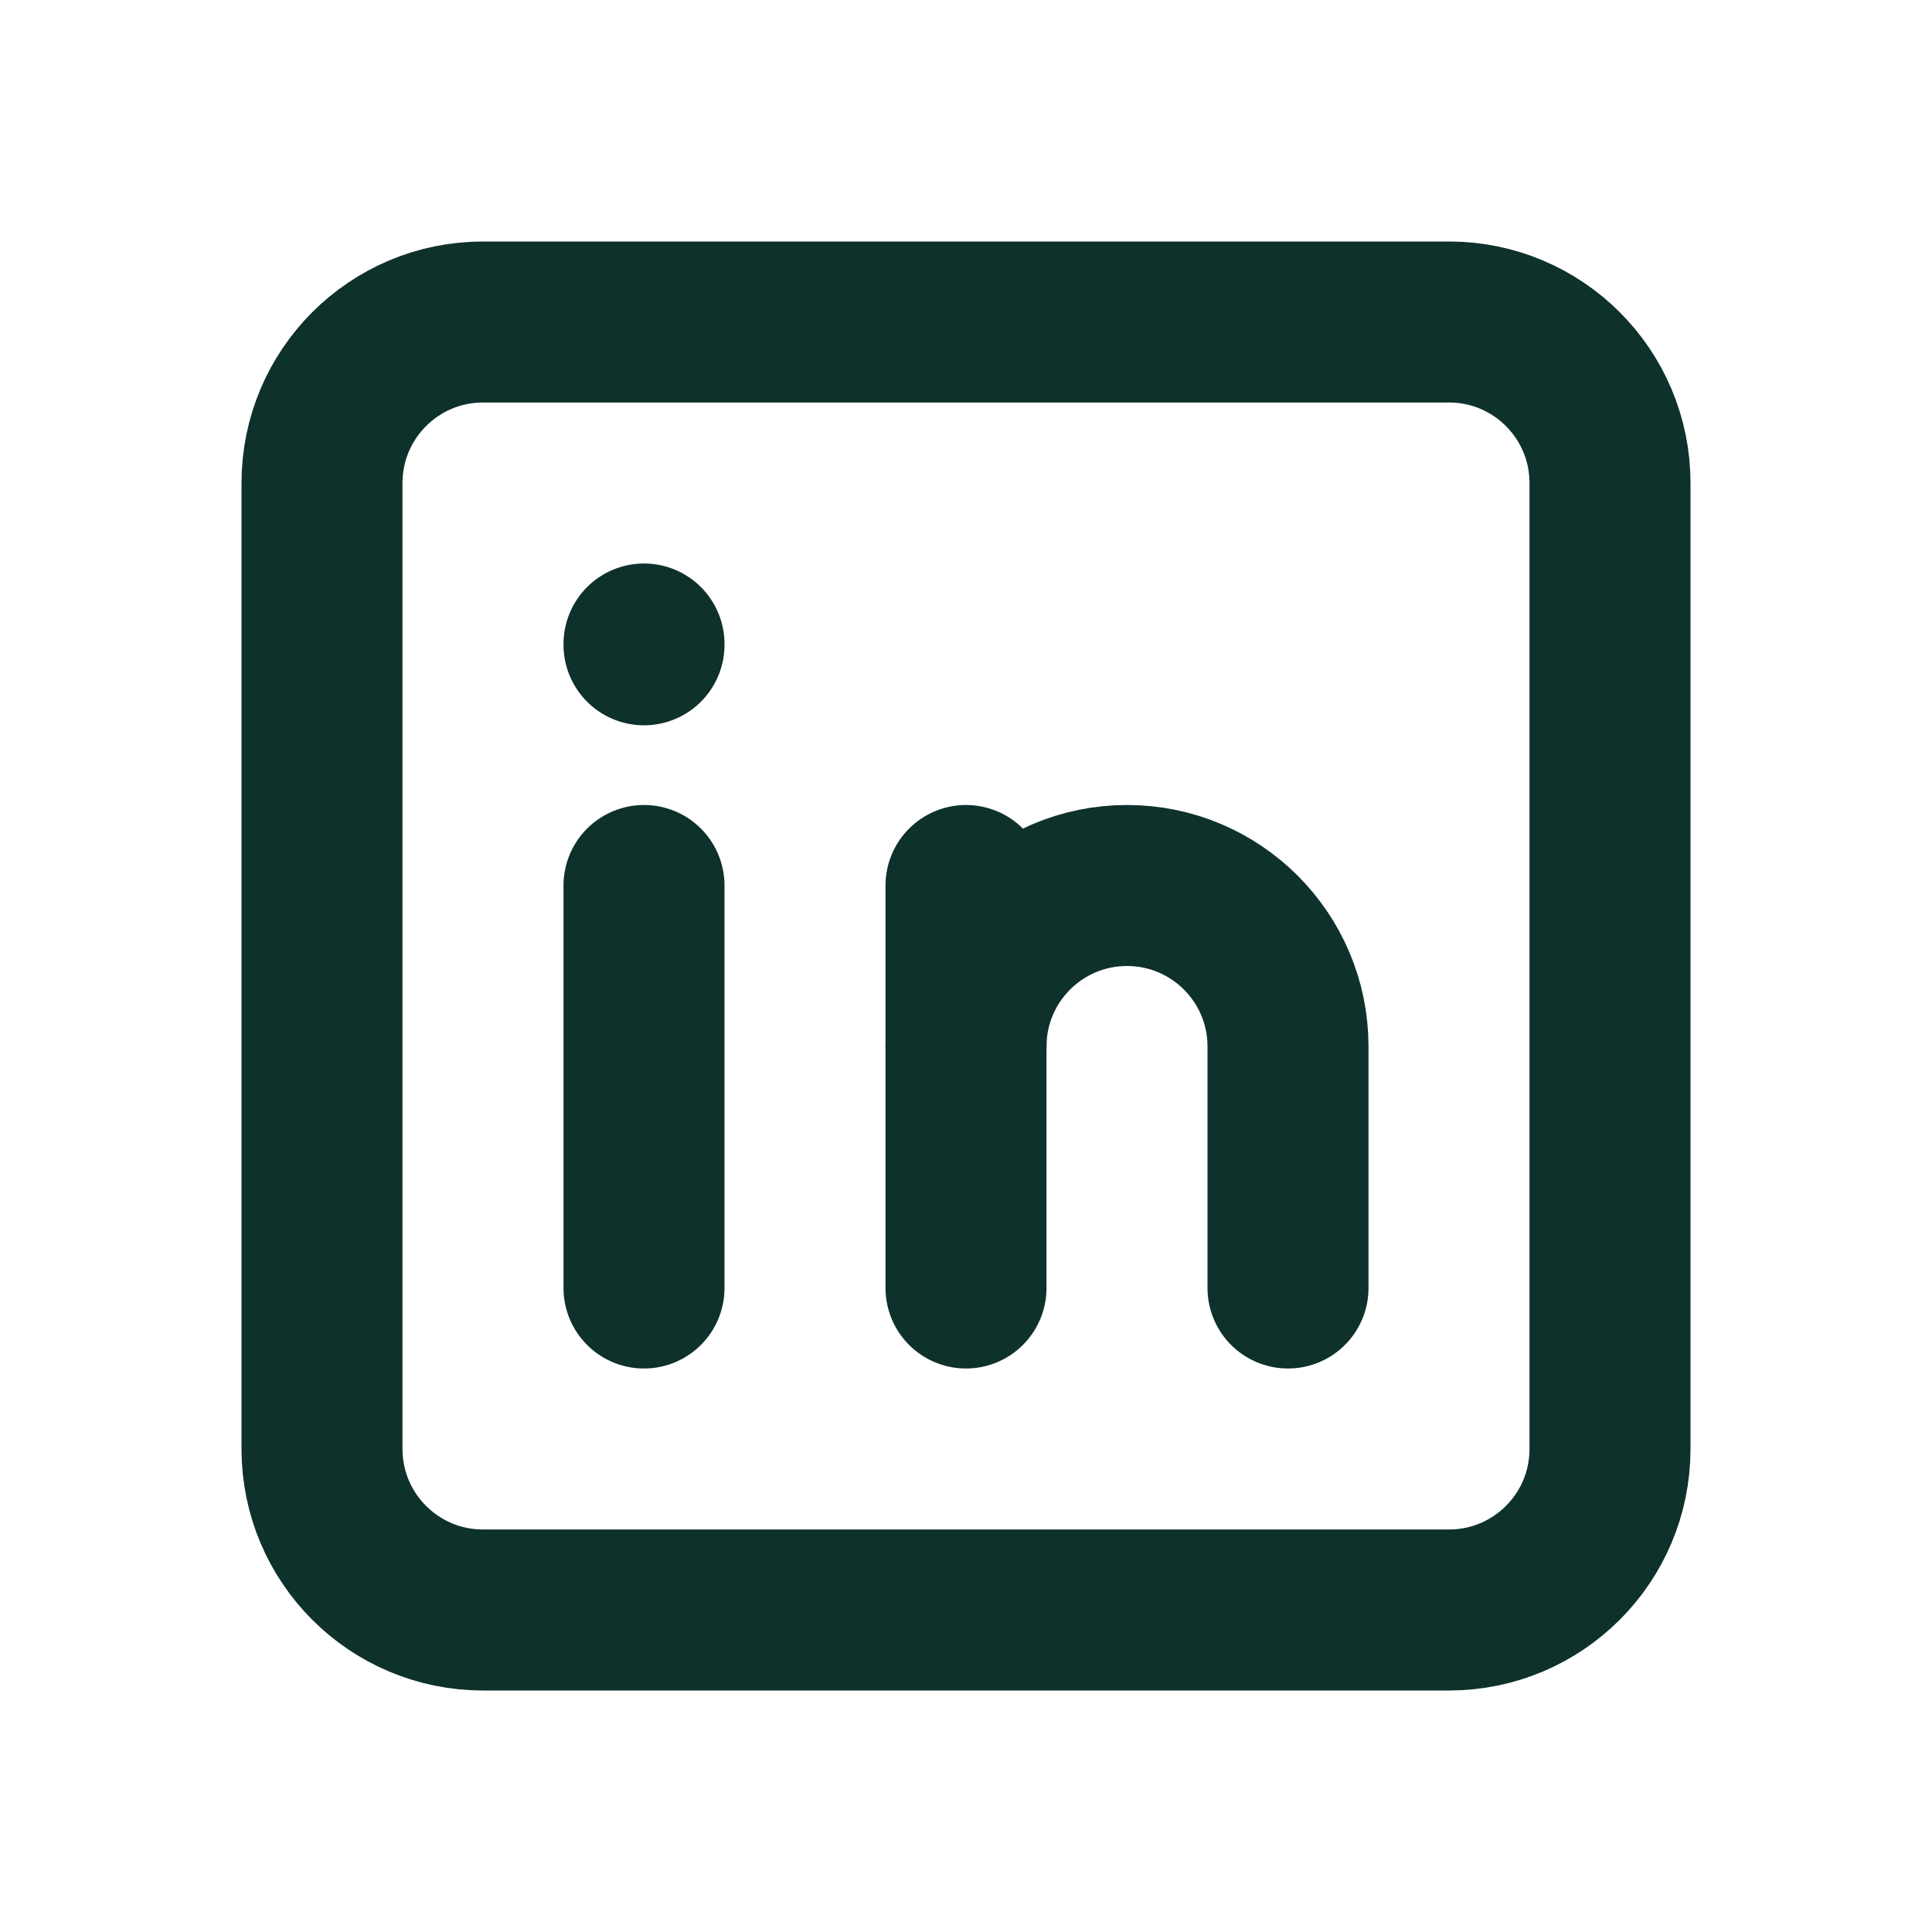
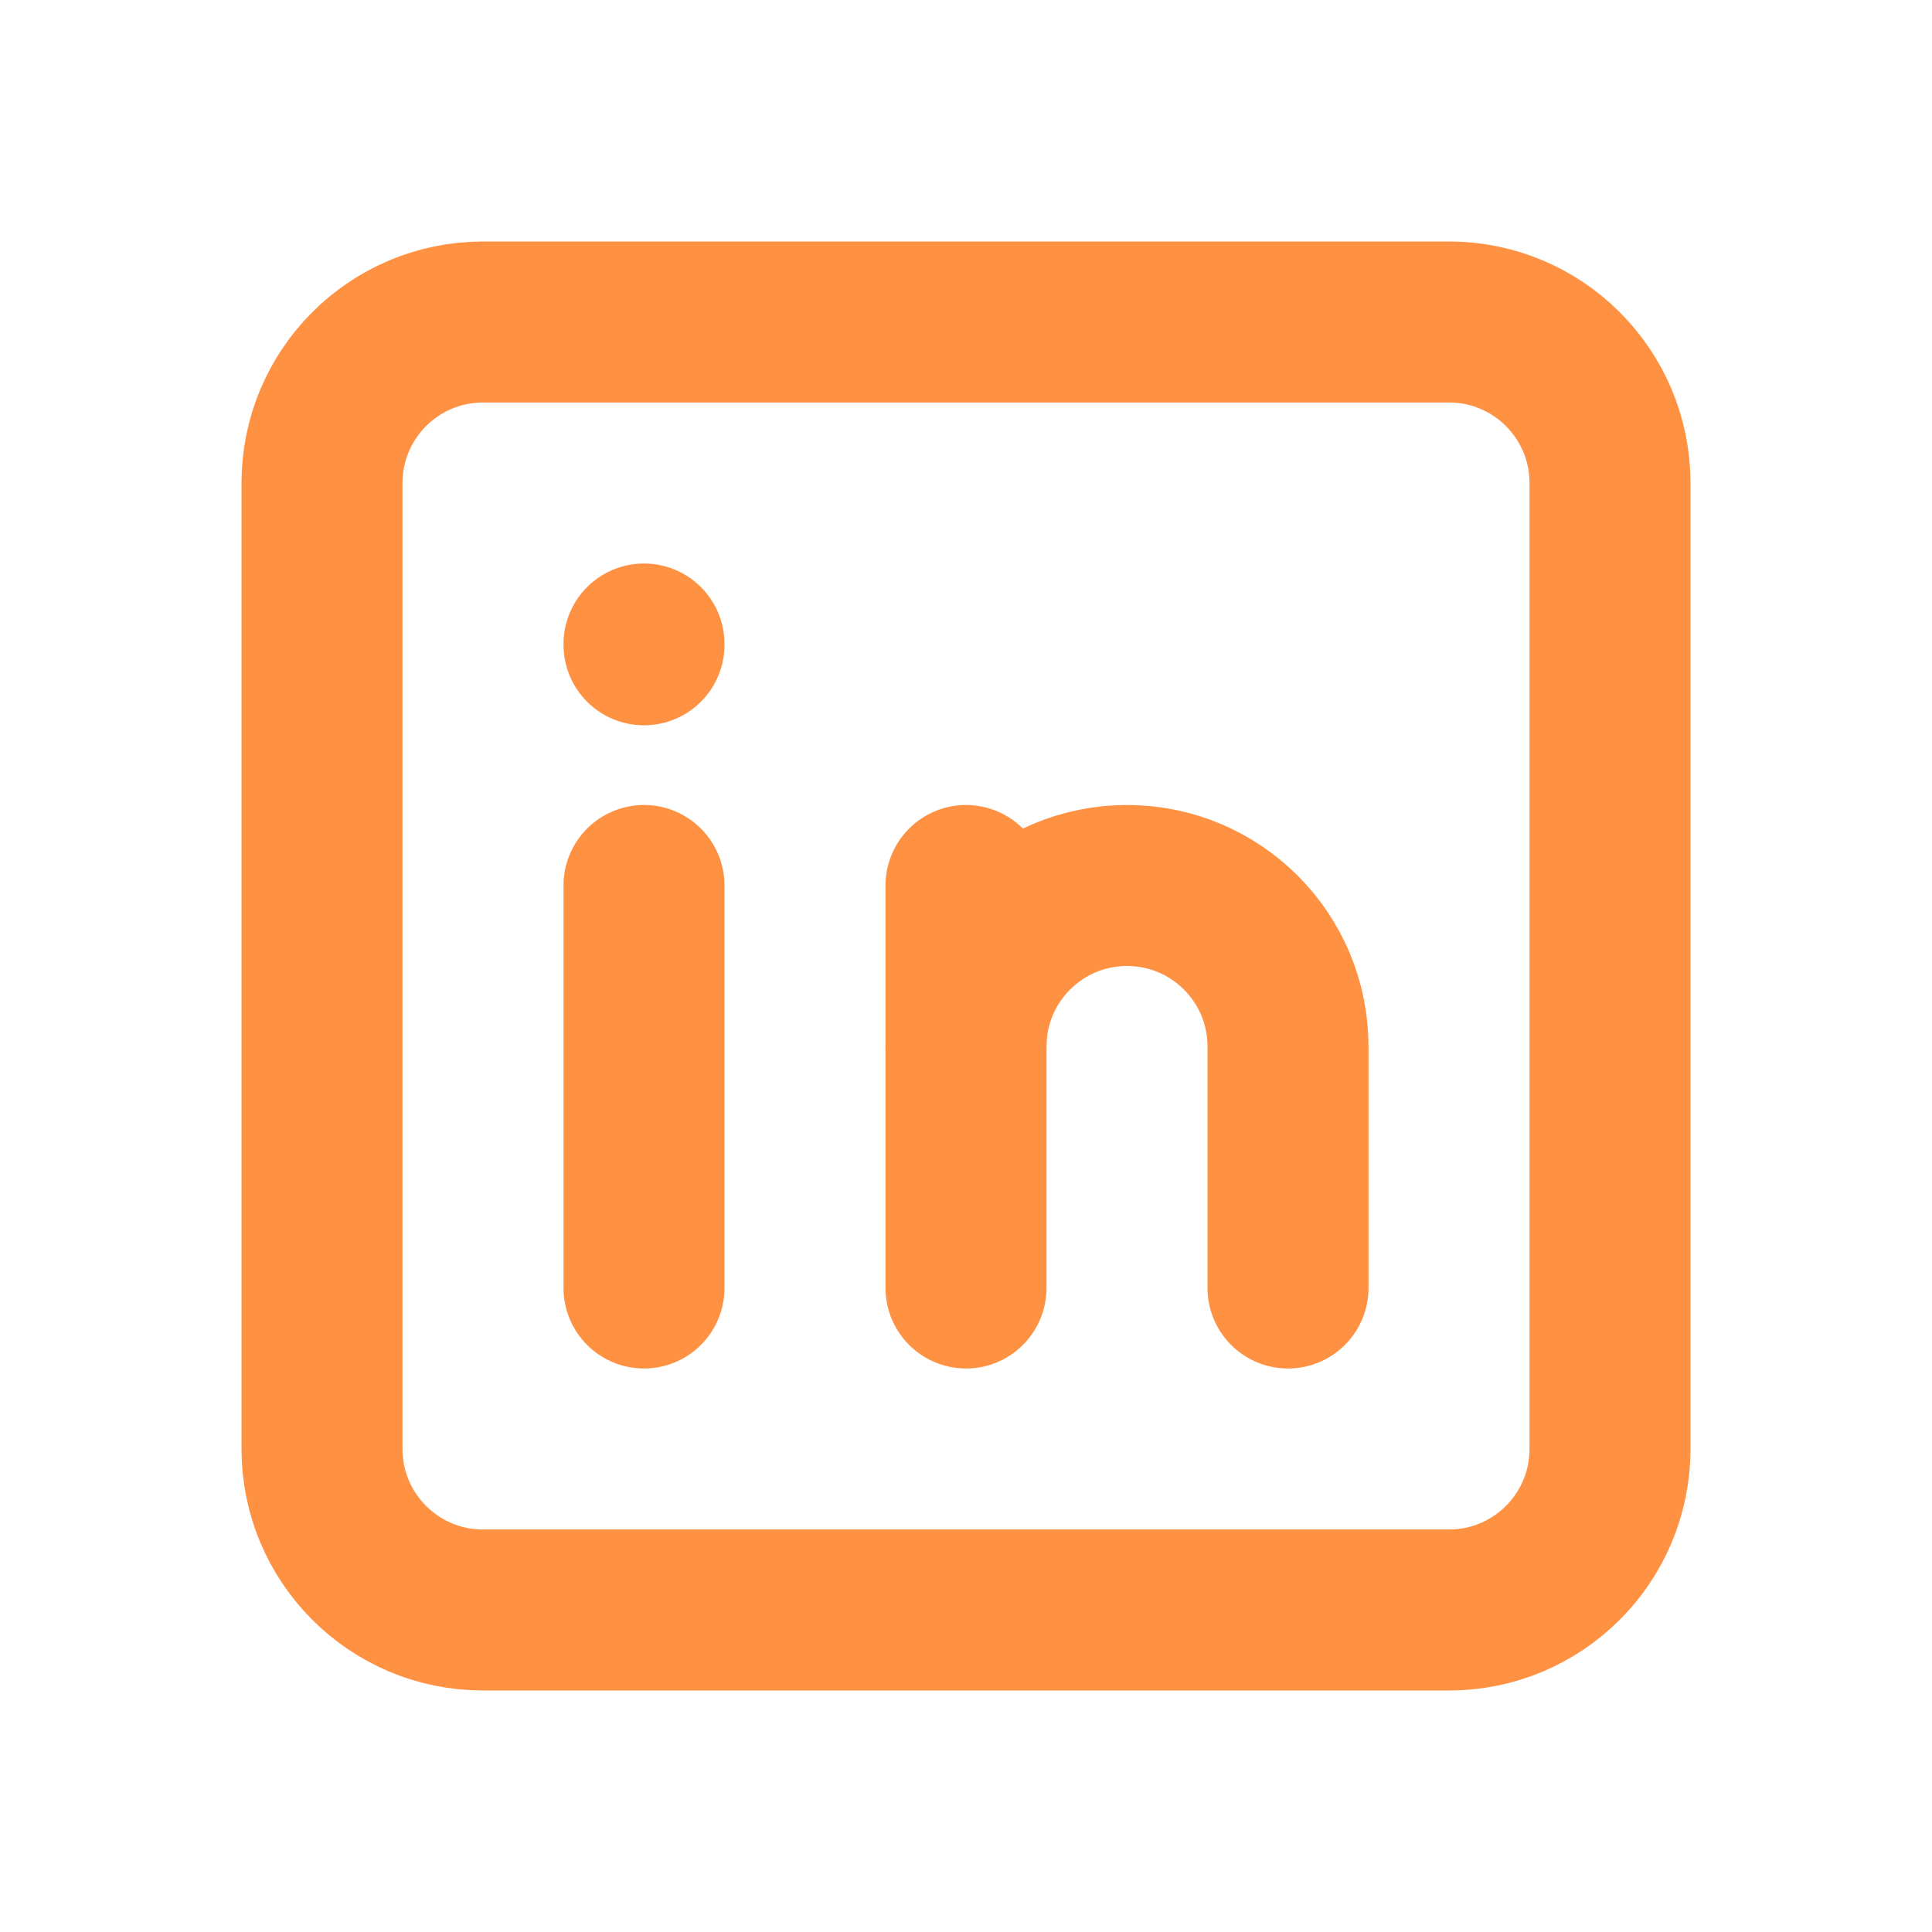
- <svg xmlns="http://www.w3.org/2000/svg" color="#0e312c" width="50" height="50" viewBox="0 0 24 24">
+ <svg xmlns="http://www.w3.org/2000/svg" color="#ff9143" width="50" height="50" viewBox="0 0 24 24">
  <g fill="none" stroke="currentColor" stroke-linecap="round" stroke-linejoin="round" stroke-width="2">
    <path d="M4 6a2 2 0 0 1 2-2h12a2 2 0 0 1 2 2v12a2 2 0 0 1-2 2H6a2 2 0 0 1-2-2zm4 5v5m0-8v.01M12 16v-5" />
    <path d="M16 16v-3a2 2 0 0 0-4 0" />
  </g>
</svg>
